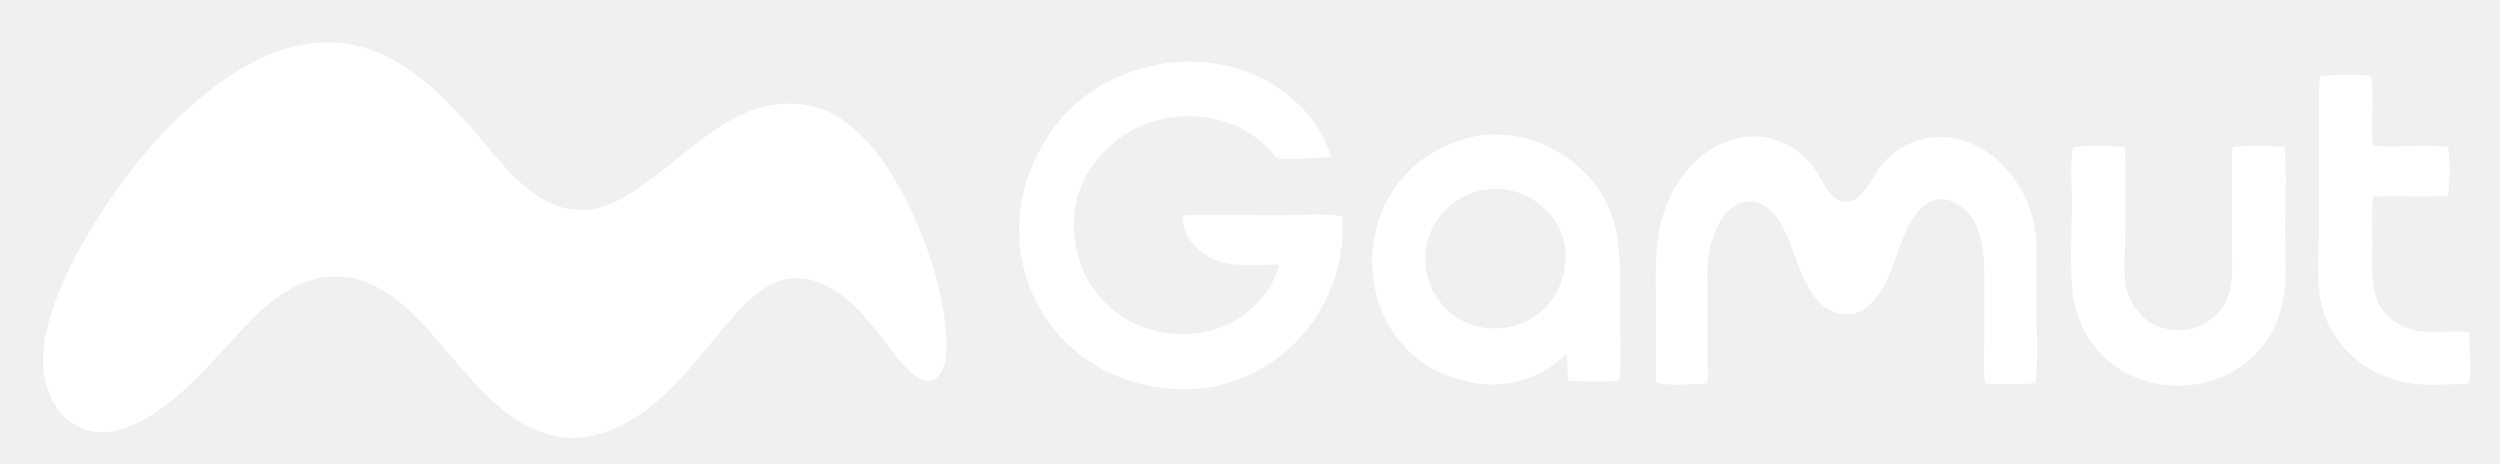
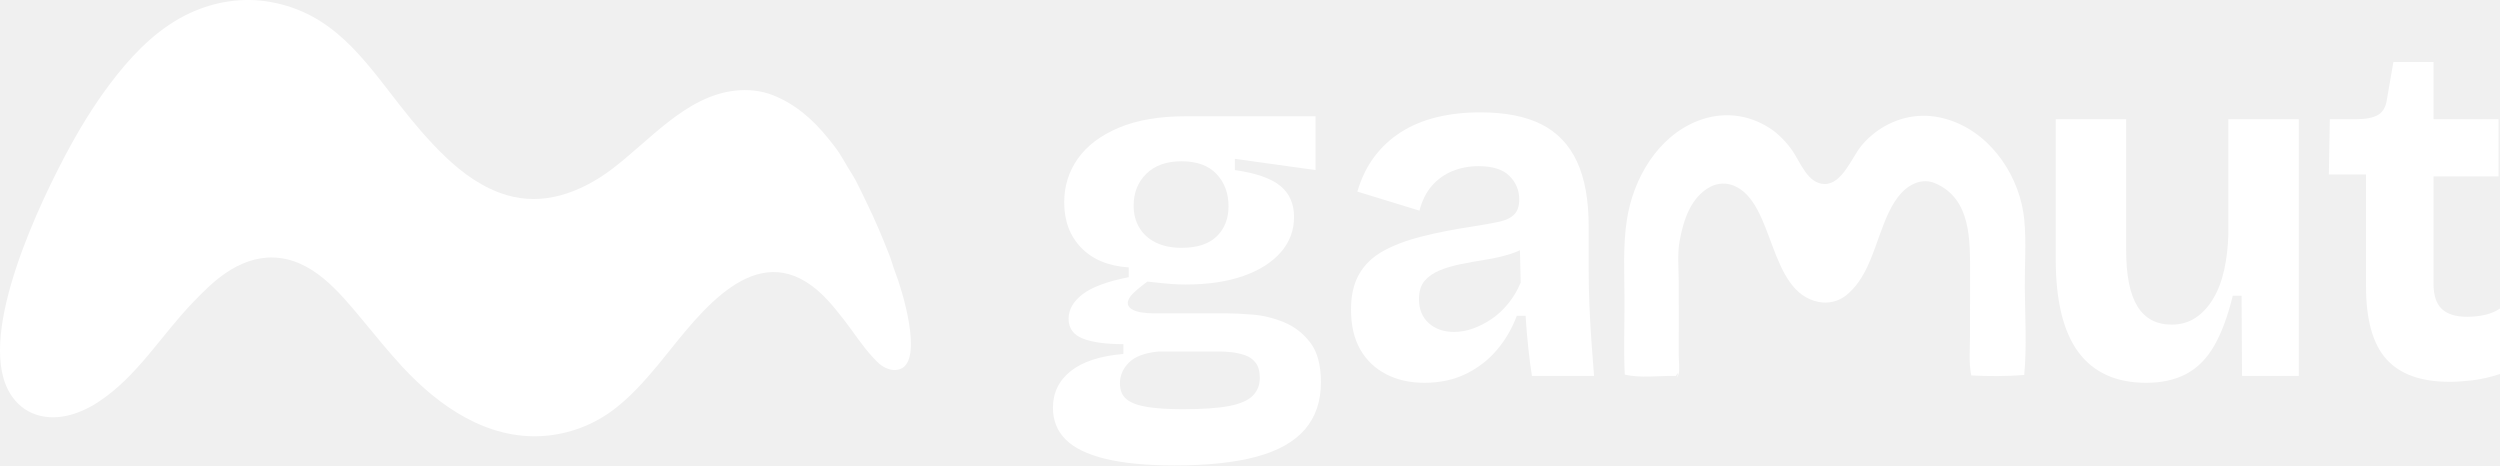
- <svg xmlns="http://www.w3.org/2000/svg" viewBox="0 0 1224.93 227.06" width="1224.93" height="227.06" role="img" aria-label="Gamut">
-   <path fill="#ffffff" d="M284.55 214.44C279.69 215.06 274.41 214.26 269.69 213.09C226.16 202.27 208.26 134.34 163.06 135.52C147.51 135.93 134.13 145.70 123.62 156.37C107.85 172.39 91.80 192.98 72.47 204.56C61.49 211.14 48.22 215.05 36.45 208.05C28.92 203.58 25.05 196.48 22.64 188.36C12.00 152.49 58.36 86.24 83.04 61.88C99.32 45.81 118.19 30.20 140.56 23.73C181.07 12.00 208.60 36.78 233.35 65.43C246.94 81.16 262.42 103.45 285.72 102.90C315.40 102.20 342.54 58.41 376.46 51.75C388.35 49.42 401.50 51.08 411.71 57.98C421.09 64.33 428.67 72.73 434.87 82.19C449.59 104.65 463.20 140.17 463.70 167.13C463.80 172.53 463.69 180.09 459.70 184.29C457.20 186.91 453.94 187.02 450.78 185.59C443.92 182.49 435.59 169.63 430.67 163.58C426.32 158.21 421.72 152.66 416.55 148.05C408.38 140.76 398.02 135.10 386.75 136.50C355.28 140.40 335.97 207.87 284.55 214.44Z" />
-   <path fill="#ffffff" d="M652.16 76.89C649.42 77.28 627.65 78.39 626.11 77.62C624.34 76.74 622.87 74.12 621.49 72.71C619.08 70.24 616.29 67.94 613.43 66.01C595.57 53.97 570.37 54.09 552.23 65.23C539.58 73.00 529.07 86.75 526.83 101.66C521.62 136.15 547.16 165.28 582.37 163.65C595.63 163.04 607.83 157.63 616.77 147.74C621.32 142.70 624.84 136.84 626.67 130.41C626.44 130.36 626.38 130.00 626.16 129.90C624.79 129.28 621.70 129.83 620.17 129.81C606.14 129.66 596.13 131.39 585.38 120.33C581.81 116.66 579.56 112.17 579.40 106.97C579.28 102.83 579.50 109.55 579.91 105.65C595.53 104.66 611.46 105.51 627.14 105.51C637.08 105.51 648.10 104.35 657.69 105.91C660.96 153.65 621.92 194.53 573.55 190.50C507.95 185.04 477.56 114.42 516.71 62.13C524.77 51.36 535.93 42.82 548.26 37.51C568.67 28.72 590.75 27.52 611.70 35.48C629.70 42.32 646.97 57.94 652.16 76.89Z" />
-   <path fill="#ffffff" d="M1208.80 188.19C1198.99 188.15 1188.53 189.36 1178.84 187.49C1157.70 183.41 1140.58 167.68 1136.87 146.04C1134.76 133.72 1136.41 119.62 1136.31 107.07C1136.19 92.07 1136.25 77.06 1136.32 62.06C1136.36 53.85 1136.10 45.50 1136.63 37.38C1144.49 36.37 1154.05 36.29 1161.91 37.21C1163.37 48.36 1161.23 60.41 1162.87 71.45C1174.99 72.36 1187.47 70.71 1199.53 71.98C1200.44 79.40 1200.35 88.29 1199.57 95.76C1187.57 97.21 1175.02 95.41 1162.94 96.41C1161.47 103.07 1162.39 110.94 1162.35 117.96C1162.23 136.54 1159.85 154.56 1181.76 161.43C1190.51 164.17 1199.74 161.56 1208.64 162.65C1212.93 163.18 1205.90 162.36 1209.90 163.33C1210.05 167.03 1210.80 184.87 1209.90 187.30C1208.26 191.78 1210.81 184.12 1208.80 188.19Z" />
-   <path fill="#ffffff" d="M793.27 186.42C785.28 187.25 776.59 187.09 768.55 186.57C767.71 182.45 768.19 177.70 767.51 173.45C764.20 176.11 760.70 179.40 756.89 181.58C745.79 187.95 731.61 190.16 719.15 186.97C714.47 185.77 710.05 184.61 705.64 182.57C676.94 169.25 665.92 135.52 675.96 106.68C679.85 95.47 687.29 85.03 696.97 78.05C702.99 73.70 709.41 70.87 716.36 68.49C734.62 62.22 756.82 67.75 771.41 79.89C796.67 100.92 793.78 125.49 793.70 154.99C793.67 165.30 794.69 176.31 793.27 186.42ZM733.13 160.92C766.91 160.26 780.38 115.70 750.78 97.58C745.32 94.24 738.65 92.33 732.21 92.50C723.91 92.72 715.85 95.79 709.72 101.41C686.46 122.73 701.30 161.54 733.13 160.92Z" />
-   <path fill="#ffffff" d="M835.30 188.18C827.64 188.02 818.73 189.33 811.53 187.55C810.99 175.87 811.46 164.02 811.41 152.30C811.37 140.12 810.66 127.64 812.51 115.57C815.45 96.35 826.81 76.82 845.47 69.49C856.86 65.03 868.81 66.25 879.08 72.90C883.09 75.49 886.97 79.55 889.65 83.48C893.34 88.89 896.79 98.86 904.64 98.86C912.72 98.85 917.10 86.73 921.57 81.19C924.45 77.61 928.42 74.29 932.41 72.03C942.47 66.33 953.36 65.64 964.13 69.59C982.93 76.49 995.72 96.12 997.52 115.75C998.46 126.15 997.65 136.85 997.74 147.28C997.86 160.62 998.70 174.54 997.47 187.74C989.53 188.41 980.84 188.37 972.82 187.96C971.61 182.24 972.21 175.49 972.24 169.42C972.28 159.91 972.25 150.40 972.25 140.89C972.25 125.30 972.96 105.65 955.86 98.45C950.21 96.07 944.26 98.73 940.35 102.96C930.73 113.34 929.02 132.57 920.21 144.68C918.61 146.88 916.70 148.98 914.57 150.68C910.99 153.54 906.36 154.63 901.87 153.77C878.13 149.23 881.48 107.56 862.35 99.65C858.84 98.20 854.87 98.36 851.48 100.11C842.23 104.88 838.83 115.83 837.09 125.24C835.98 131.26 836.63 137.89 836.65 143.99C836.68 155.50 836.72 167.01 836.65 178.52C836.64 180.45 837.24 185.98 836.52 187.51C834.29 192.24 837.88 183.95 835.30 188.18Z" />
-   <path fill="#ffffff" d="M1015.72 72.01C1023.69 71.28 1033.28 70.85 1041.02 72.26C1041.85 87.65 1041.31 103.33 1041.24 118.77C1041.21 126.25 1040.26 134.66 1042.07 141.98C1044.16 150.41 1051.25 158.66 1059.84 160.72C1065.23 162.01 1071.58 162.39 1076.81 160.11C1084.17 156.89 1090.37 151.07 1092.44 143.04C1094.24 136.03 1093.62 128.58 1093.60 121.39C1093.59 110.88 1093.61 100.37 1093.63 89.86C1093.64 83.94 1093.28 77.74 1093.95 71.97C1102.15 71.35 1111.19 71.17 1119.35 72.04C1120.58 85.00 1119.59 98.64 1119.58 111.74C1119.57 121.82 1120.62 132.49 1119.38 142.50C1118.73 147.75 1117.52 152.81 1115.53 157.71C1099.24 197.71 1039.83 199.96 1020.78 161.00C1018.43 156.18 1016.59 150.67 1015.85 145.33C1013.93 131.60 1015.13 113.75 1015.20 99.58C1015.25 90.62 1014.13 80.63 1015.72 72.01Z" />
+ <svg xmlns="http://www.w3.org/2000/svg" viewBox="24 24 1163.64 216.73" width="1163.64" height="216.73" role="img" aria-label="Gamut">
+   <g transform="translate(-1.90 11.99)">
+     <path fill="#ffffff" d="M278.77 214.94C252.64 216.72 230.16 201.08 213.18 182.74C206.61 175.63 200.55 168.08 194.36 160.64C183.70 147.84 171.19 132.43 153.13 131.87C145.14 131.62 137.55 134.59 131.02 139.05C125.36 142.90 120.80 147.51 116.07 152.38C101.09 167.80 89.87 187.25 71.52 199.21C62.64 204.99 51.26 208.69 40.99 204.35C35.92 202.21 32.10 198.26 29.62 193.41C15.62 166.01 44.67 105.62 58.34 80.51C64.68 68.87 72.00 57.32 80.27 46.94C89.60 35.24 100.66 24.38 114.43 18.04C126.10 12.65 139.12 10.66 151.82 12.94C180.79 18.14 195.00 39.20 211.80 60.73C218.42 69.22 225.35 77.44 233.12 84.90C241.29 92.75 250.71 99.52 261.69 102.81C269.94 105.27 278.51 105.19 286.78 102.93C295.27 100.63 303.27 96.30 310.31 91.04C327.96 77.84 344.98 56.76 368.04 54.20C373.97 53.54 380.07 54.12 385.65 56.31C396.10 60.44 404.33 67.69 411.32 76.34C413.12 78.58 414.93 80.80 416.51 83.20C417.89 85.29 419.10 87.50 420.38 89.66C421.67 91.81 423.07 93.89 424.25 96.11C426.04 99.49 427.63 102.96 429.31 106.40C433.25 114.43 436.74 122.71 439.98 131.06C440.93 133.51 441.56 136.07 442.52 138.52C445.62 146.38 455.98 179.65 444.91 183.79C441.87 184.92 438.68 183.84 436.14 182.07C434.56 180.96 433.30 179.51 432.00 178.11C427.03 172.76 423.18 166.54 418.68 160.80C413.51 154.20 408.28 147.66 401.04 143.19C372.68 125.64 347.65 163.29 332.19 181.84C326.02 189.23 319.49 196.58 311.83 202.45C302.34 209.72 290.69 214.13 278.77 214.94Z" />
+     <g fill="#ffffff">
+       <path d="M572.68 228.65Q553.10 228.65 540.47 225.58Q527.84 222.51 521.92 216.59Q516.00 210.67 516.00 201.80Q516.00 191.32 524.31 184.72Q532.62 178.12 548.78 176.76V172.20Q536.49 172.20 529.88 169.59Q523.28 166.97 523.28 160.37Q523.28 154.00 529.77 148.99Q536.26 143.98 551.28 141.02V136.47Q537.17 135.56 529.20 127.36Q521.24 119.17 521.24 106.20Q521.24 94.81 527.61 85.82Q533.98 76.83 546.61 71.48Q559.25 66.13 577.68 66.13H638.23V91.17L600.67 85.94V91.17Q615.24 93.22 621.73 98.46Q628.22 103.69 628.22 113.02Q628.22 122.36 622.07 129.41Q615.92 136.47 604.66 140.45Q593.39 144.44 577.68 144.44Q574.73 144.44 571.31 144.21Q567.90 143.98 559.93 143.07Q555.61 146.26 553.22 148.65Q550.83 151.04 550.83 153.08Q550.83 154.68 552.53 155.82Q554.24 156.95 557.09 157.41Q559.93 157.86 562.89 157.86H597.03Q601.58 157.86 608.87 158.43Q616.15 159.00 623.44 161.96Q630.72 164.92 635.73 171.41Q640.74 177.90 640.74 189.96Q640.74 203.16 633.34 211.81Q625.94 220.46 610.80 224.56Q595.67 228.65 572.68 228.65ZM576.32 202.48Q590.20 202.48 597.94 201.00Q605.68 199.52 608.98 196.22Q612.28 192.92 612.28 187.91Q612.28 183.36 610.35 180.85Q608.41 178.35 605.34 177.33Q602.27 176.30 599.19 175.96Q596.12 175.62 593.85 175.62H565.17Q555.61 176.53 551.39 180.74Q547.18 184.95 547.18 190.41Q547.18 195.42 550.37 197.93Q553.56 200.43 560.04 201.45Q566.53 202.48 576.32 202.48ZM575.86 127.36Q586.79 127.36 592.25 122.01Q597.72 116.67 597.72 108.02Q597.72 98.91 592.14 92.99Q586.56 87.08 575.86 87.08Q565.39 87.08 559.48 92.88Q553.56 98.68 553.56 107.79Q553.56 113.48 556.17 117.92Q558.79 122.36 563.80 124.86Q568.81 127.36 575.86 127.36Z" />
+       <path d="M688.88 190.19Q678.86 190.19 671.12 186.20Q663.38 182.22 659.06 174.71Q654.74 167.20 654.74 156.04Q654.74 146.26 658.49 139.66Q662.25 133.05 669.53 128.96Q676.81 124.86 687.51 122.13Q698.21 119.40 711.87 117.35Q719.15 116.21 723.82 115.19Q728.48 114.16 730.76 111.77Q733.04 109.38 733.04 104.83Q733.04 98.46 728.48 93.90Q723.93 89.35 714.14 89.35Q707.54 89.35 701.97 91.63Q696.39 93.90 692.41 98.46Q688.42 103.01 686.60 110.06L657.69 101.19Q660.43 91.86 665.55 85.03Q670.67 78.20 677.95 73.53Q685.24 68.87 694.57 66.59Q703.90 64.31 714.83 64.31Q732.35 64.31 743.39 69.89Q754.43 75.47 759.90 87.19Q765.36 98.91 765.36 117.35V137.83Q765.36 145.80 765.70 154.00Q766.04 162.19 766.61 170.50Q767.18 178.81 767.86 187.00H738.95Q738.04 181.31 737.25 173.91Q736.45 166.51 736.00 159.00H731.90Q728.71 167.65 722.79 174.71Q716.88 181.76 708.34 185.98Q699.80 190.19 688.88 190.19ZM702.76 166.51Q707.09 166.51 711.53 164.92Q715.96 163.33 720.18 160.48Q724.39 157.64 727.91 153.31Q731.44 148.99 733.72 143.52L733.26 124.40L738.50 125.54Q734.40 128.50 728.94 130.21Q723.48 131.92 717.67 132.83Q711.87 133.74 706.18 134.88Q700.49 136.01 696.05 137.83Q691.61 139.66 688.99 142.73Q686.37 145.80 686.37 151.26Q686.37 158.32 690.93 162.42Q695.48 166.51 702.76 166.51Z" />
+       <path transform="translate(-29.38 -1.2)" d="M835.30 188.18C827.64 188.02 818.73 189.33 811.53 187.55C810.99 175.87 811.46 164.02 811.41 152.30C811.37 140.12 810.66 127.64 812.51 115.57C815.45 96.35 826.81 76.82 845.47 69.49C856.86 65.03 868.81 66.25 879.08 72.90C883.09 75.49 886.97 79.55 889.65 83.48C893.34 88.89 896.79 98.86 904.64 98.86C912.72 98.85 917.10 86.73 921.57 81.19C924.45 77.61 928.42 74.29 932.41 72.03C942.47 66.33 953.36 65.64 964.13 69.59C982.93 76.49 995.72 96.12 997.52 115.75C998.46 126.15 997.65 136.85 997.74 147.28C997.86 160.62 998.70 174.54 997.47 187.74C989.53 188.41 980.84 188.37 972.82 187.96C971.61 182.24 972.21 175.49 972.24 169.42C972.28 159.91 972.25 150.40 972.25 140.89C972.25 125.30 972.96 105.65 955.86 98.45C950.21 96.07 944.26 98.73 940.35 102.96C930.73 113.34 929.02 132.57 920.21 144.68C918.61 146.88 916.70 148.98 914.57 150.68C910.99 153.54 906.36 154.63 901.87 153.77C878.13 149.23 881.48 107.56 862.35 99.65C858.84 98.20 854.87 98.36 851.48 100.11C842.23 104.88 838.83 115.83 837.09 125.24C835.98 131.26 836.63 137.89 836.65 143.99C836.68 155.50 836.72 167.01 836.65 178.52C836.64 180.45 837.24 185.98 836.52 187.51C834.29 192.24 837.88 183.95 835.30 188.18Z" />
+       <path d="M1024.86 190.19Q1003.92 190.19 993.33 175.96Q982.75 161.73 982.75 132.60V67.50H1015.53V128.50Q1015.53 146.03 1020.76 154.56Q1026.00 163.10 1036.70 163.10Q1043.07 163.10 1047.85 159.91Q1052.63 156.73 1056.04 151.04Q1059.46 145.35 1061.16 137.61Q1062.87 129.87 1063.10 120.99V67.50H1095.88V138.29V187.00H1069.47L1069.25 149.67H1065.15Q1061.73 163.78 1056.61 172.77Q1051.49 181.76 1043.64 185.98Q1035.79 190.19 1024.86 190.19Z" />
+       <path d="M1166.10 189.73Q1146.07 189.73 1136.62 179.15Q1127.18 168.56 1127.18 145.35V93.22H1109.88L1110.33 67.50H1122.40Q1129.45 67.50 1132.87 65.45Q1136.28 63.40 1136.96 57.94L1139.92 40.87H1158.59V67.50H1188.86V94.13H1158.59V143.98Q1158.59 152.17 1162.46 155.82Q1166.33 159.46 1174.29 159.46Q1178.62 159.46 1182.60 158.55Q1186.58 157.64 1189.54 155.59V186.09Q1182.49 188.37 1176.57 189.05Q1170.65 189.73 1166.10 189.73Z" />
+     </g>
+   </g>
</svg>
